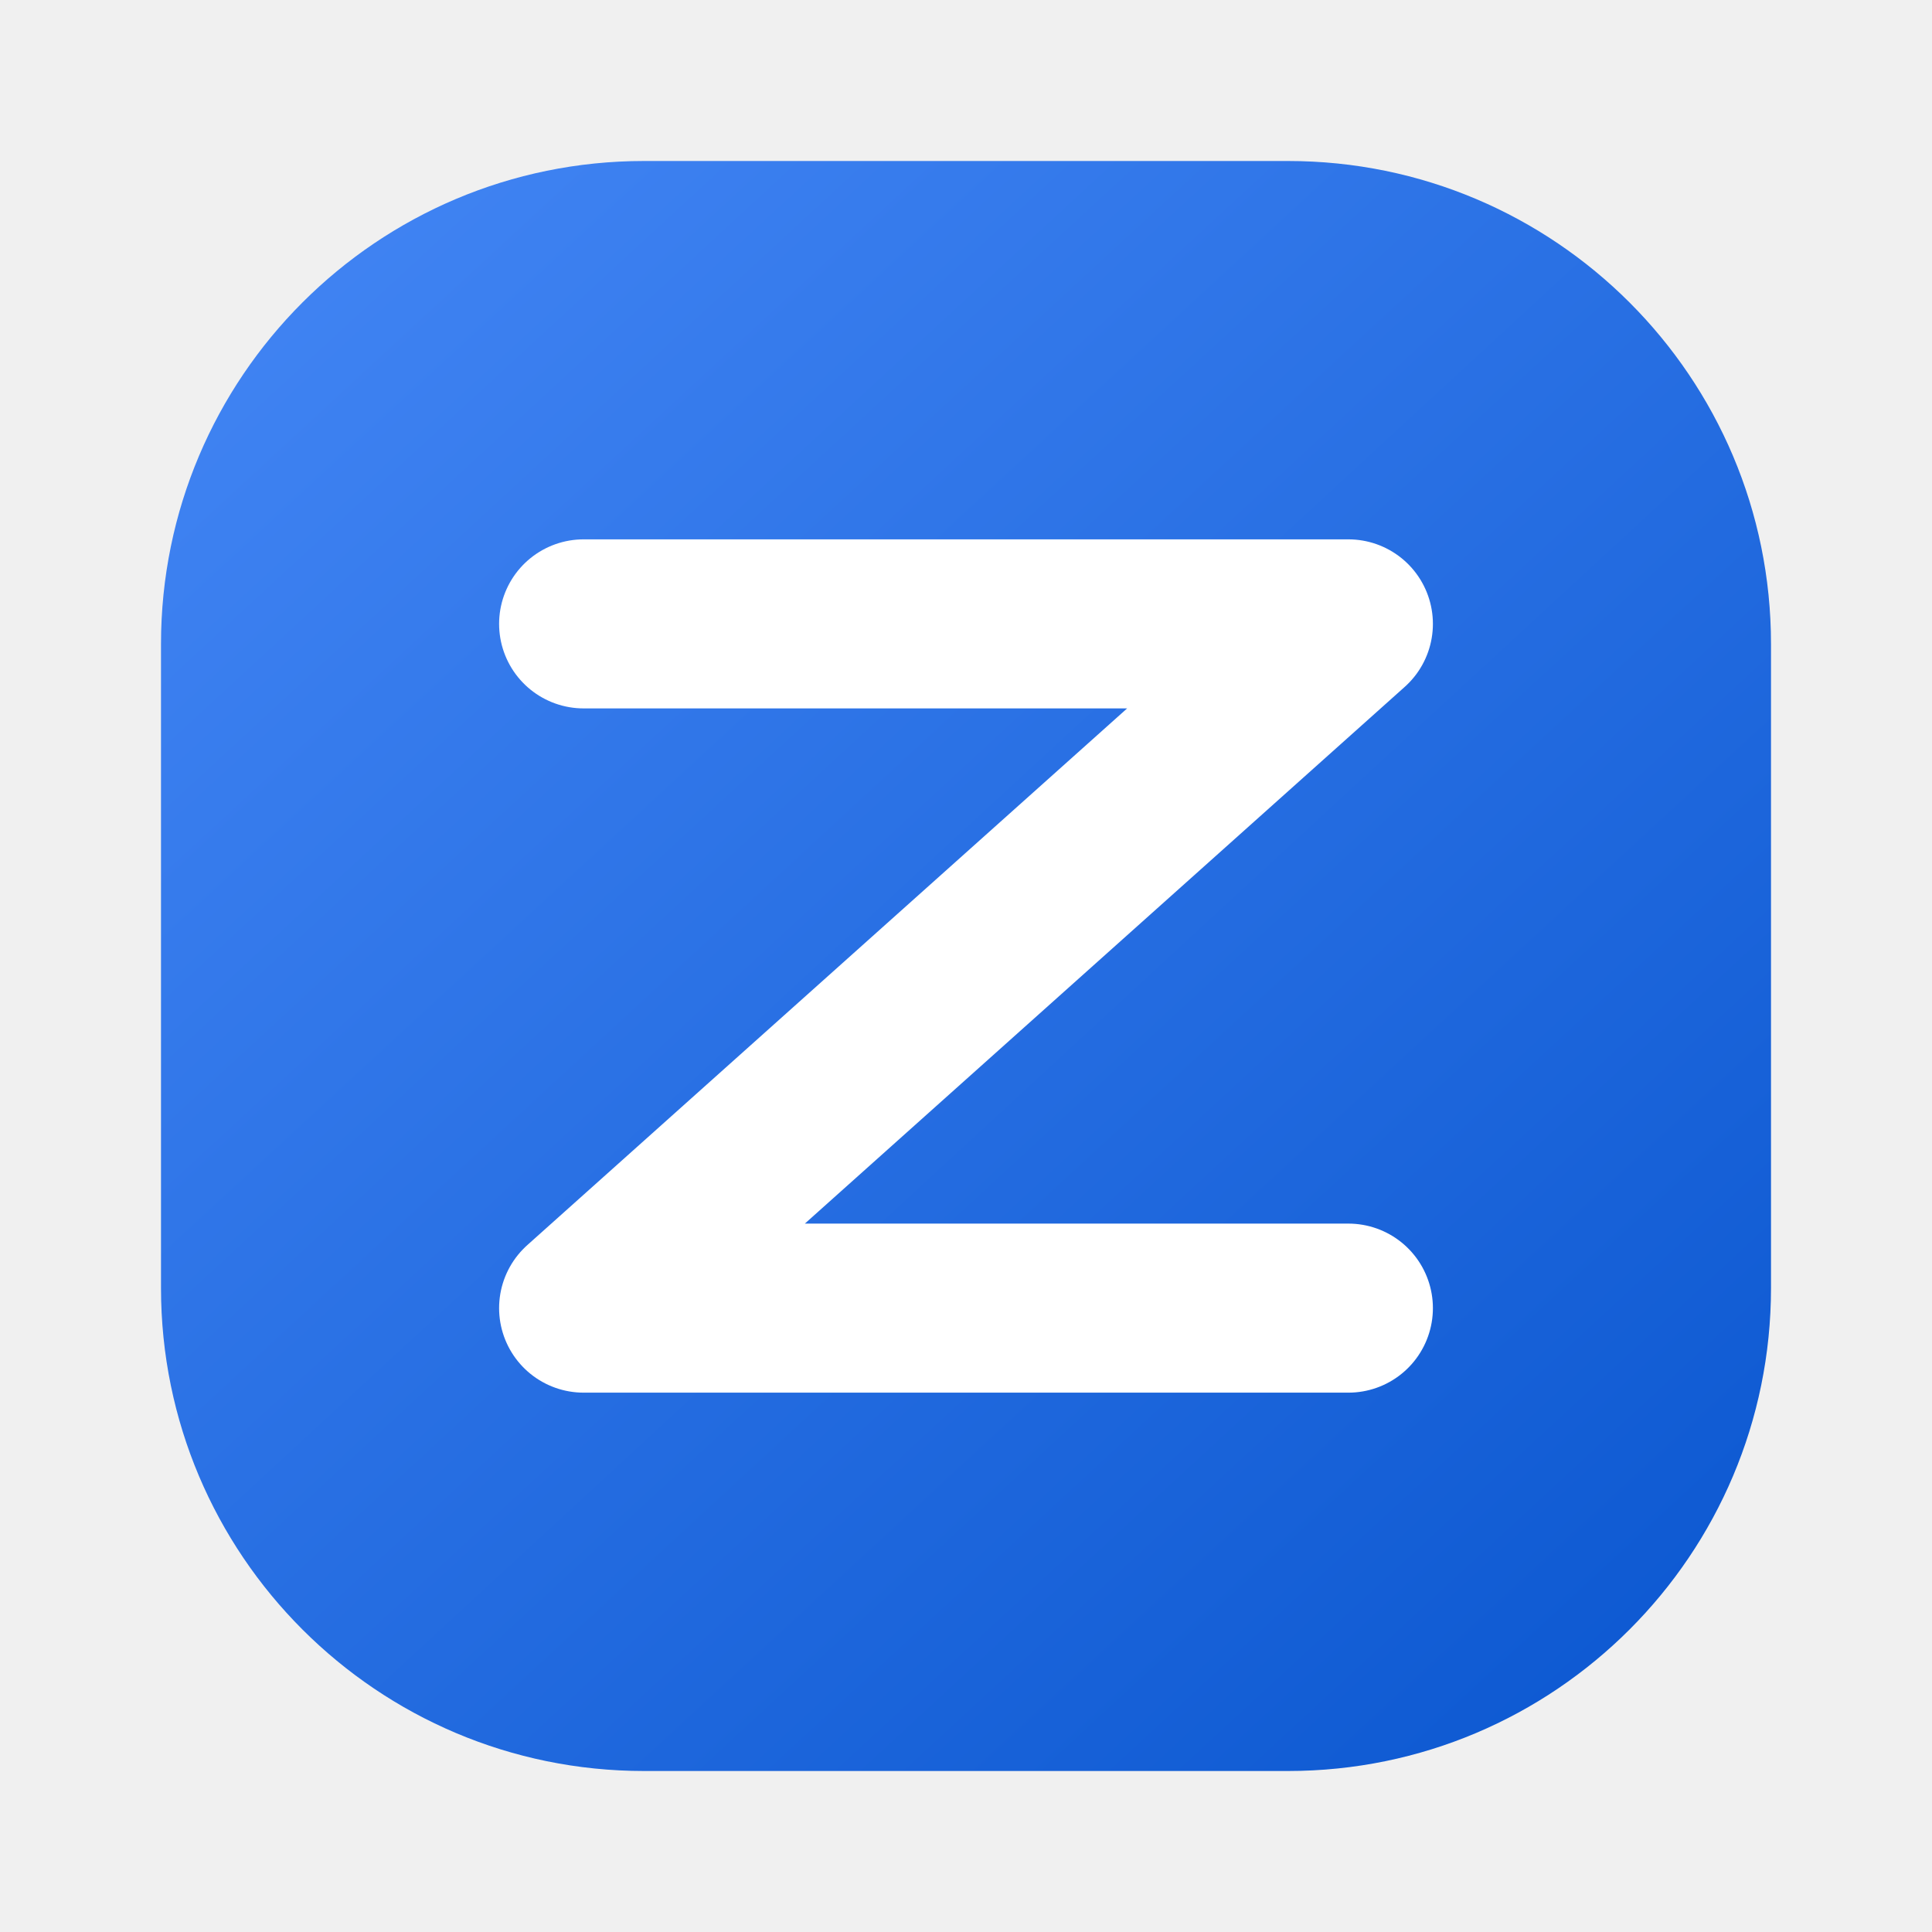
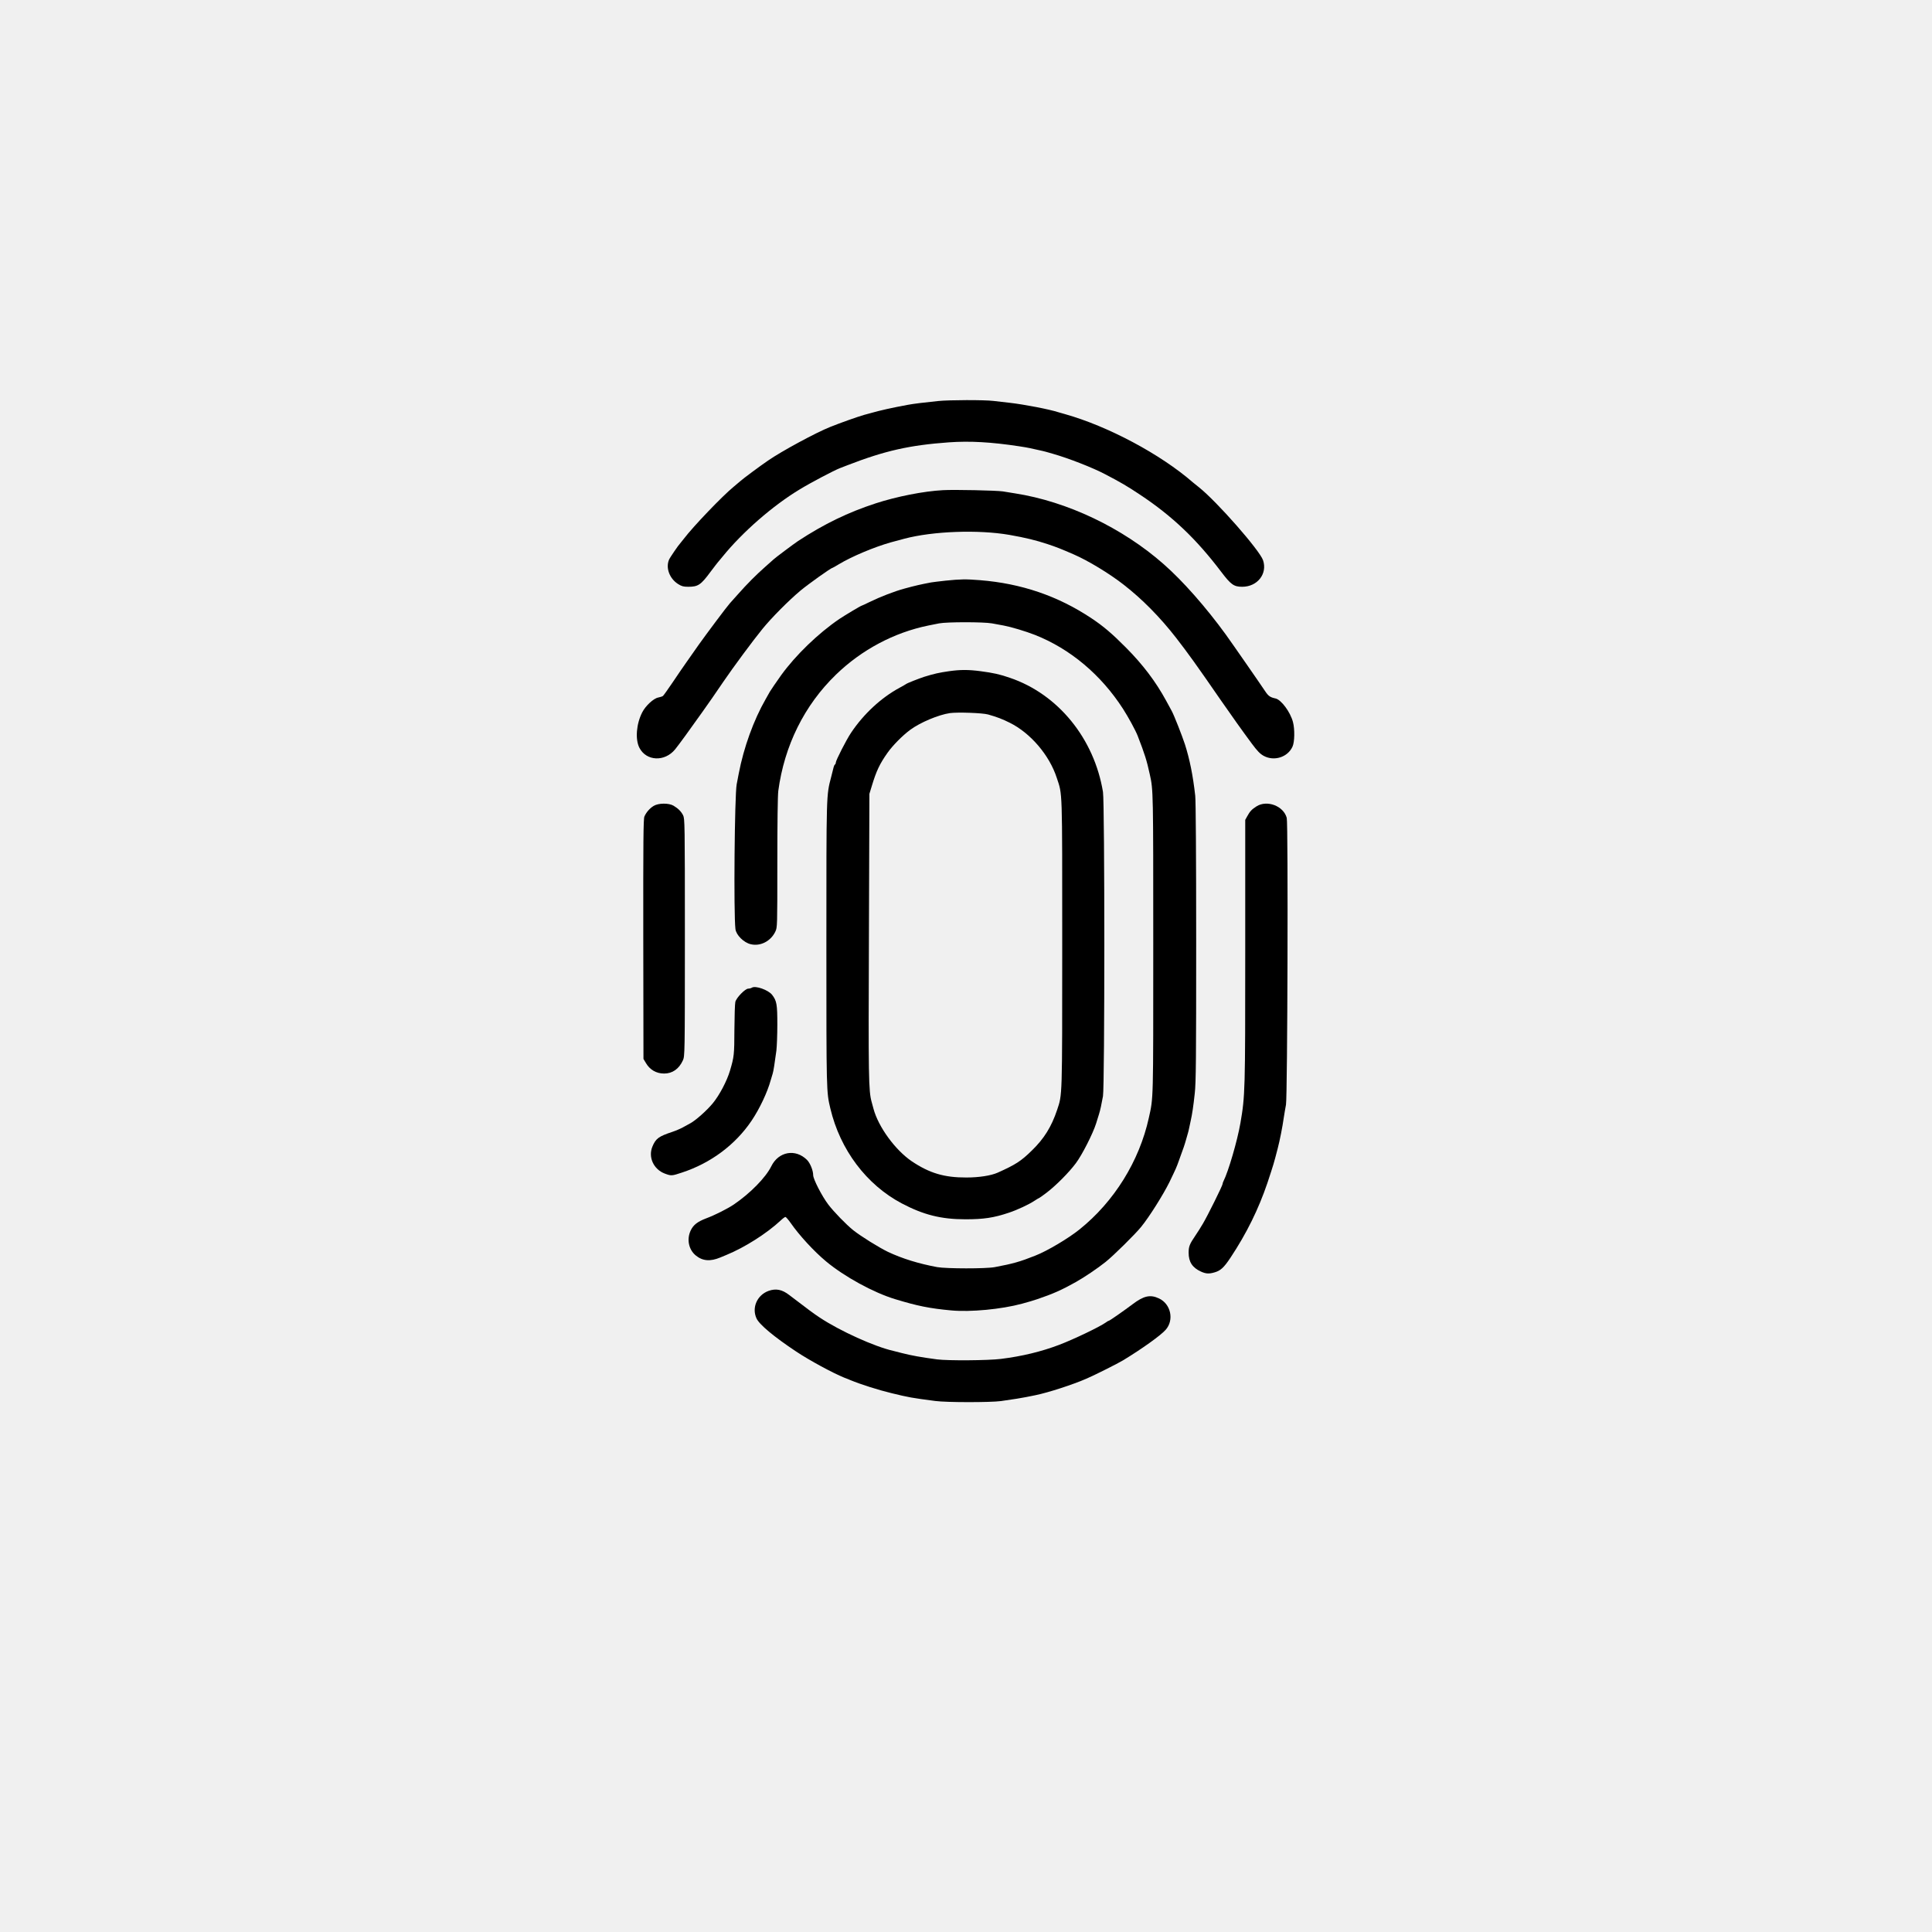
- <svg xmlns="http://www.w3.org/2000/svg" viewBox="0 0 24 24" fill="none">
-   <defs>
-     <linearGradient id="g" x1="3" y1="2.5" x2="21" y2="22" gradientUnits="userSpaceOnUse">
-       <stop offset="0" stop-color="#4285F4" />
-       <stop offset="1" stop-color="#0B57D0" />
-     </linearGradient>
-   </defs>
-   <rect x="2" y="2" width="20" height="20" rx="6" fill="url(#g)" />
-   <path d="M7.25 7.75H16.75L7.25 16.25H16.75" stroke="white" stroke-width="2.1" stroke-linecap="round" stroke-linejoin="round" />
+ <svg xmlns="http://www.w3.org/2000/svg" version="1.0" width="2048pt" height="2048pt" viewBox="0 0 2048 2048" preserveAspectRatio="xMidYMid meet">
+   <g transform="translate(0,2048) scale(0.1,-0.1)" fill="#000000" stroke="none">
+     <path d="M9945 16229 c-140 -14 -268 -30 -320 -40 -169 -31 -302 -61 -395 -88 -19 -5 -51 -14 -70 -19 -67 -19 -248 -83 -360 -128 -153 -61 -515 -257 -658 -356 -77 -52 -271 -196 -294 -218 -9 -8 -41 -35 -71 -60 -120 -98 -428 -420 -527 -550 -19 -25 -37 -47 -40 -50 -16 -15 -108 -149 -118 -173 -37 -87 5 -200 96 -258 38 -24 57 -29 108 -29 104 0 133 19 237 160 39 52 74 97 77 100 3 3 25 30 50 60 210 259 533 541 817 712 114 70 367 203 428 226 17 6 53 20 80 31 398 154 658 212 1073 242 223 16 451 3 747 -42 39 -6 88 -14 110 -19 22 -5 65 -14 95 -21 30 -6 66 -15 80 -19 14 -4 45 -13 70 -20 165 -47 420 -146 555 -217 172 -90 233 -126 370 -217 342 -227 596 -469 859 -816 104 -137 135 -160 224 -160 161 0 269 137 221 281 -36 106 -488 621 -680 774 -28 22 -56 45 -62 50 -344 300 -902 597 -1357 725 -25 7 -56 16 -70 20 -99 32 -365 83 -515 100 -49 5 -128 14 -174 20 -98 12 -469 11 -586 -1z" />
+     <path d="M9995 15284 c-205 -11 -488 -67 -710 -139 -297 -97 -547 -218 -825 -400 -41 -27 -248 -182 -260 -195 -3 -3 -43 -39 -90 -80 -96 -85 -191 -180 -288 -290 -37 -41 -75 -84 -85 -95 -31 -34 -248 -324 -327 -435 -40 -58 -99 -141 -130 -185 -31 -44 -98 -141 -148 -216 -50 -74 -97 -140 -104 -146 -7 -6 -30 -13 -50 -17 -50 -9 -135 -88 -170 -157 -63 -122 -76 -287 -30 -376 73 -142 268 -151 378 -17 40 49 160 214 291 399 38 55 84 120 102 145 17 25 71 104 120 175 105 154 312 434 414 559 95 117 277 300 402 405 83 69 324 241 339 241 2 0 33 17 67 38 140 84 371 181 549 232 43 12 59 16 145 39 305 81 785 98 1115 41 171 -30 281 -57 405 -98 94 -31 141 -50 275 -108 154 -67 376 -201 530 -321 195 -151 385 -343 557 -564 127 -164 215 -286 469 -654 115 -166 238 -339 334 -468 58 -78 87 -108 125 -129 111 -61 255 -15 306 97 23 49 25 185 5 261 -28 107 -125 237 -185 250 -57 12 -77 27 -110 77 -40 61 -355 515 -418 602 -211 290 -454 566 -658 745 -438 386 -1023 664 -1575 750 -36 5 -94 15 -130 21 -64 10 -516 20 -635 13z" />
+     <path d="M10025 14325 c-66 -7 -136 -16 -155 -19 -105 -20 -165 -33 -285 -66 -103 -28 -251 -85 -368 -142 -43 -21 -79 -38 -82 -38 -8 0 -177 -101 -237 -141 -225 -153 -464 -384 -618 -597 -52 -73 -105 -151 -119 -174 -13 -24 -33 -59 -44 -78 -128 -223 -233 -513 -286 -790 -5 -30 -15 -82 -22 -115 -22 -117 -33 -1372 -13 -1534 8 -63 88 -143 162 -160 102 -25 213 32 261 134 21 44 21 53 21 727 0 422 4 714 10 763 64 480 276 909 612 1234 273 264 616 446 978 520 30 6 82 16 115 23 83 16 471 16 560 0 39 -7 95 -18 125 -23 80 -15 233 -61 330 -99 375 -148 701 -422 935 -785 56 -87 132 -227 154 -283 76 -196 97 -262 130 -414 36 -161 36 -173 36 -1798 0 -1689 2 -1619 -47 -1840 -101 -459 -367 -887 -734 -1182 -118 -95 -343 -229 -469 -278 -163 -65 -238 -86 -430 -122 -94 -18 -514 -17 -610 0 -199 37 -369 90 -521 161 -97 47 -287 165 -369 230 -75 60 -207 196 -266 274 -67 89 -159 268 -159 310 0 49 -32 128 -65 161 -122 122 -302 90 -379 -67 -58 -118 -222 -286 -397 -405 -65 -44 -201 -113 -293 -147 -94 -36 -137 -70 -165 -130 -43 -92 -21 -201 54 -263 73 -60 154 -66 260 -22 11 5 40 17 65 27 193 79 427 227 575 365 22 21 45 38 51 38 5 0 30 -28 54 -62 93 -134 248 -302 375 -408 195 -163 506 -333 735 -402 236 -72 366 -98 594 -119 203 -19 531 12 749 71 83 23 105 29 162 48 168 57 258 97 410 182 89 50 230 145 315 213 84 67 315 295 377 372 87 107 235 343 299 473 72 150 73 151 103 235 47 128 59 164 71 207 7 25 16 56 20 70 5 14 11 41 15 60 4 19 11 53 16 75 16 70 29 156 44 295 13 113 15 374 15 1599 0 926 -4 1498 -10 1555 -24 216 -59 388 -109 545 -32 97 -116 311 -141 356 -9 17 -36 66 -60 110 -109 200 -245 380 -425 561 -147 148 -240 227 -365 310 -354 236 -743 369 -1183 404 -152 12 -203 11 -362 -5z" />
+     <path d="M10060 13365 c-104 -15 -159 -27 -265 -60 -54 -18 -178 -66 -190 -76 -5 -4 -37 -22 -70 -40 -194 -105 -380 -277 -513 -476 -49 -72 -162 -294 -162 -316 0 -9 -4 -18 -9 -21 -5 -3 -11 -16 -14 -28 -3 -13 -15 -59 -26 -103 -52 -201 -51 -152 -51 -1781 0 -1569 0 -1556 42 -1734 104 -439 383 -809 758 -1007 230 -121 416 -168 675 -168 192 0 300 16 460 70 88 29 214 88 272 127 23 15 44 28 47 28 3 0 41 27 83 59 99 76 236 214 308 311 66 88 180 313 214 420 13 41 27 86 31 100 12 37 27 105 42 190 19 109 19 3107 0 3225 -93 566 -476 1037 -987 1210 -106 37 -175 52 -310 70 -128 17 -216 17 -335 0z m415 -459 c95 -27 150 -48 230 -88 219 -109 419 -343 497 -583 61 -185 58 -89 58 -1760 0 -1652 1 -1594 -54 -1760 -60 -179 -138 -305 -268 -431 -115 -113 -173 -150 -363 -235 -70 -31 -196 -51 -330 -51 -236 -1 -392 46 -580 172 -175 119 -355 365 -406 558 -5 17 -14 49 -19 70 -33 118 -35 257 -29 1767 l5 1500 26 85 c47 156 83 233 166 350 54 77 159 183 240 243 107 79 300 160 422 178 80 11 346 2 405 -15z" />
+     <path d="M6929 11937 c-41 -25 -78 -67 -98 -112 -11 -25 -13 -257 -12 -1300 l2 -1270 25 -42 c42 -73 111 -113 194 -113 88 0 158 49 199 140 20 44 21 60 21 1303 0 1217 -1 1259 -19 1295 -22 42 -50 70 -101 101 -50 30 -160 29 -211 -2z" />
+     <path d="M13319 11932 c-51 -33 -69 -52 -98 -105 l-21 -38 0 -1387 c0 -1492 -1 -1535 -51 -1827 -33 -189 -127 -512 -180 -617 -5 -10 -9 -22 -9 -28 0 -17 -159 -338 -208 -420 -24 -41 -61 -100 -82 -130 -60 -88 -70 -114 -70 -180 0 -97 40 -158 130 -199 52 -24 86 -26 144 -9 64 18 99 50 169 155 172 259 298 516 392 793 67 203 67 203 109 365 23 88 50 225 65 330 6 39 16 99 23 135 16 89 24 2979 8 3040 -34 127 -209 193 -321 122z" />
+     <path d="M7970 10010 c-8 -5 -25 -10 -38 -10 -33 0 -126 -96 -137 -140 -5 -19 -9 -152 -10 -295 -1 -266 -3 -287 -47 -435 -32 -108 -111 -259 -182 -345 -62 -76 -188 -188 -245 -216 -14 -8 -46 -25 -71 -39 -25 -14 -76 -36 -115 -49 -142 -47 -174 -70 -209 -155 -47 -112 12 -241 130 -286 70 -26 74 -26 185 11 304 100 564 294 736 549 86 128 168 302 203 430 7 25 16 56 21 70 8 25 20 103 39 243 5 43 10 167 10 276 0 214 -6 251 -55 315 -40 52 -178 101 -215 76z" />
+     <path d="M8147 6796 c-121 -44 -180 -177 -128 -291 29 -65 186 -196 421 -352 143 -95 387 -227 510 -277 25 -9 54 -21 65 -26 109 -45 294 -104 435 -138 185 -45 212 -50 465 -83 117 -16 585 -16 695 -1 139 20 223 33 265 42 22 5 67 14 100 20 141 29 399 113 545 177 107 47 324 157 385 193 201 122 402 266 452 324 91 103 55 273 -71 332 -93 44 -162 28 -281 -62 -89 -67 -242 -174 -250 -174 -4 0 -19 -8 -33 -19 -66 -47 -338 -177 -492 -236 -192 -73 -395 -122 -620 -150 -135 -17 -561 -20 -677 -5 -165 22 -273 41 -373 67 -30 8 -71 18 -90 23 -197 44 -566 211 -780 353 -67 44 -119 83 -322 238 -77 60 -142 73 -221 45z" />
+   </g>
</svg>
